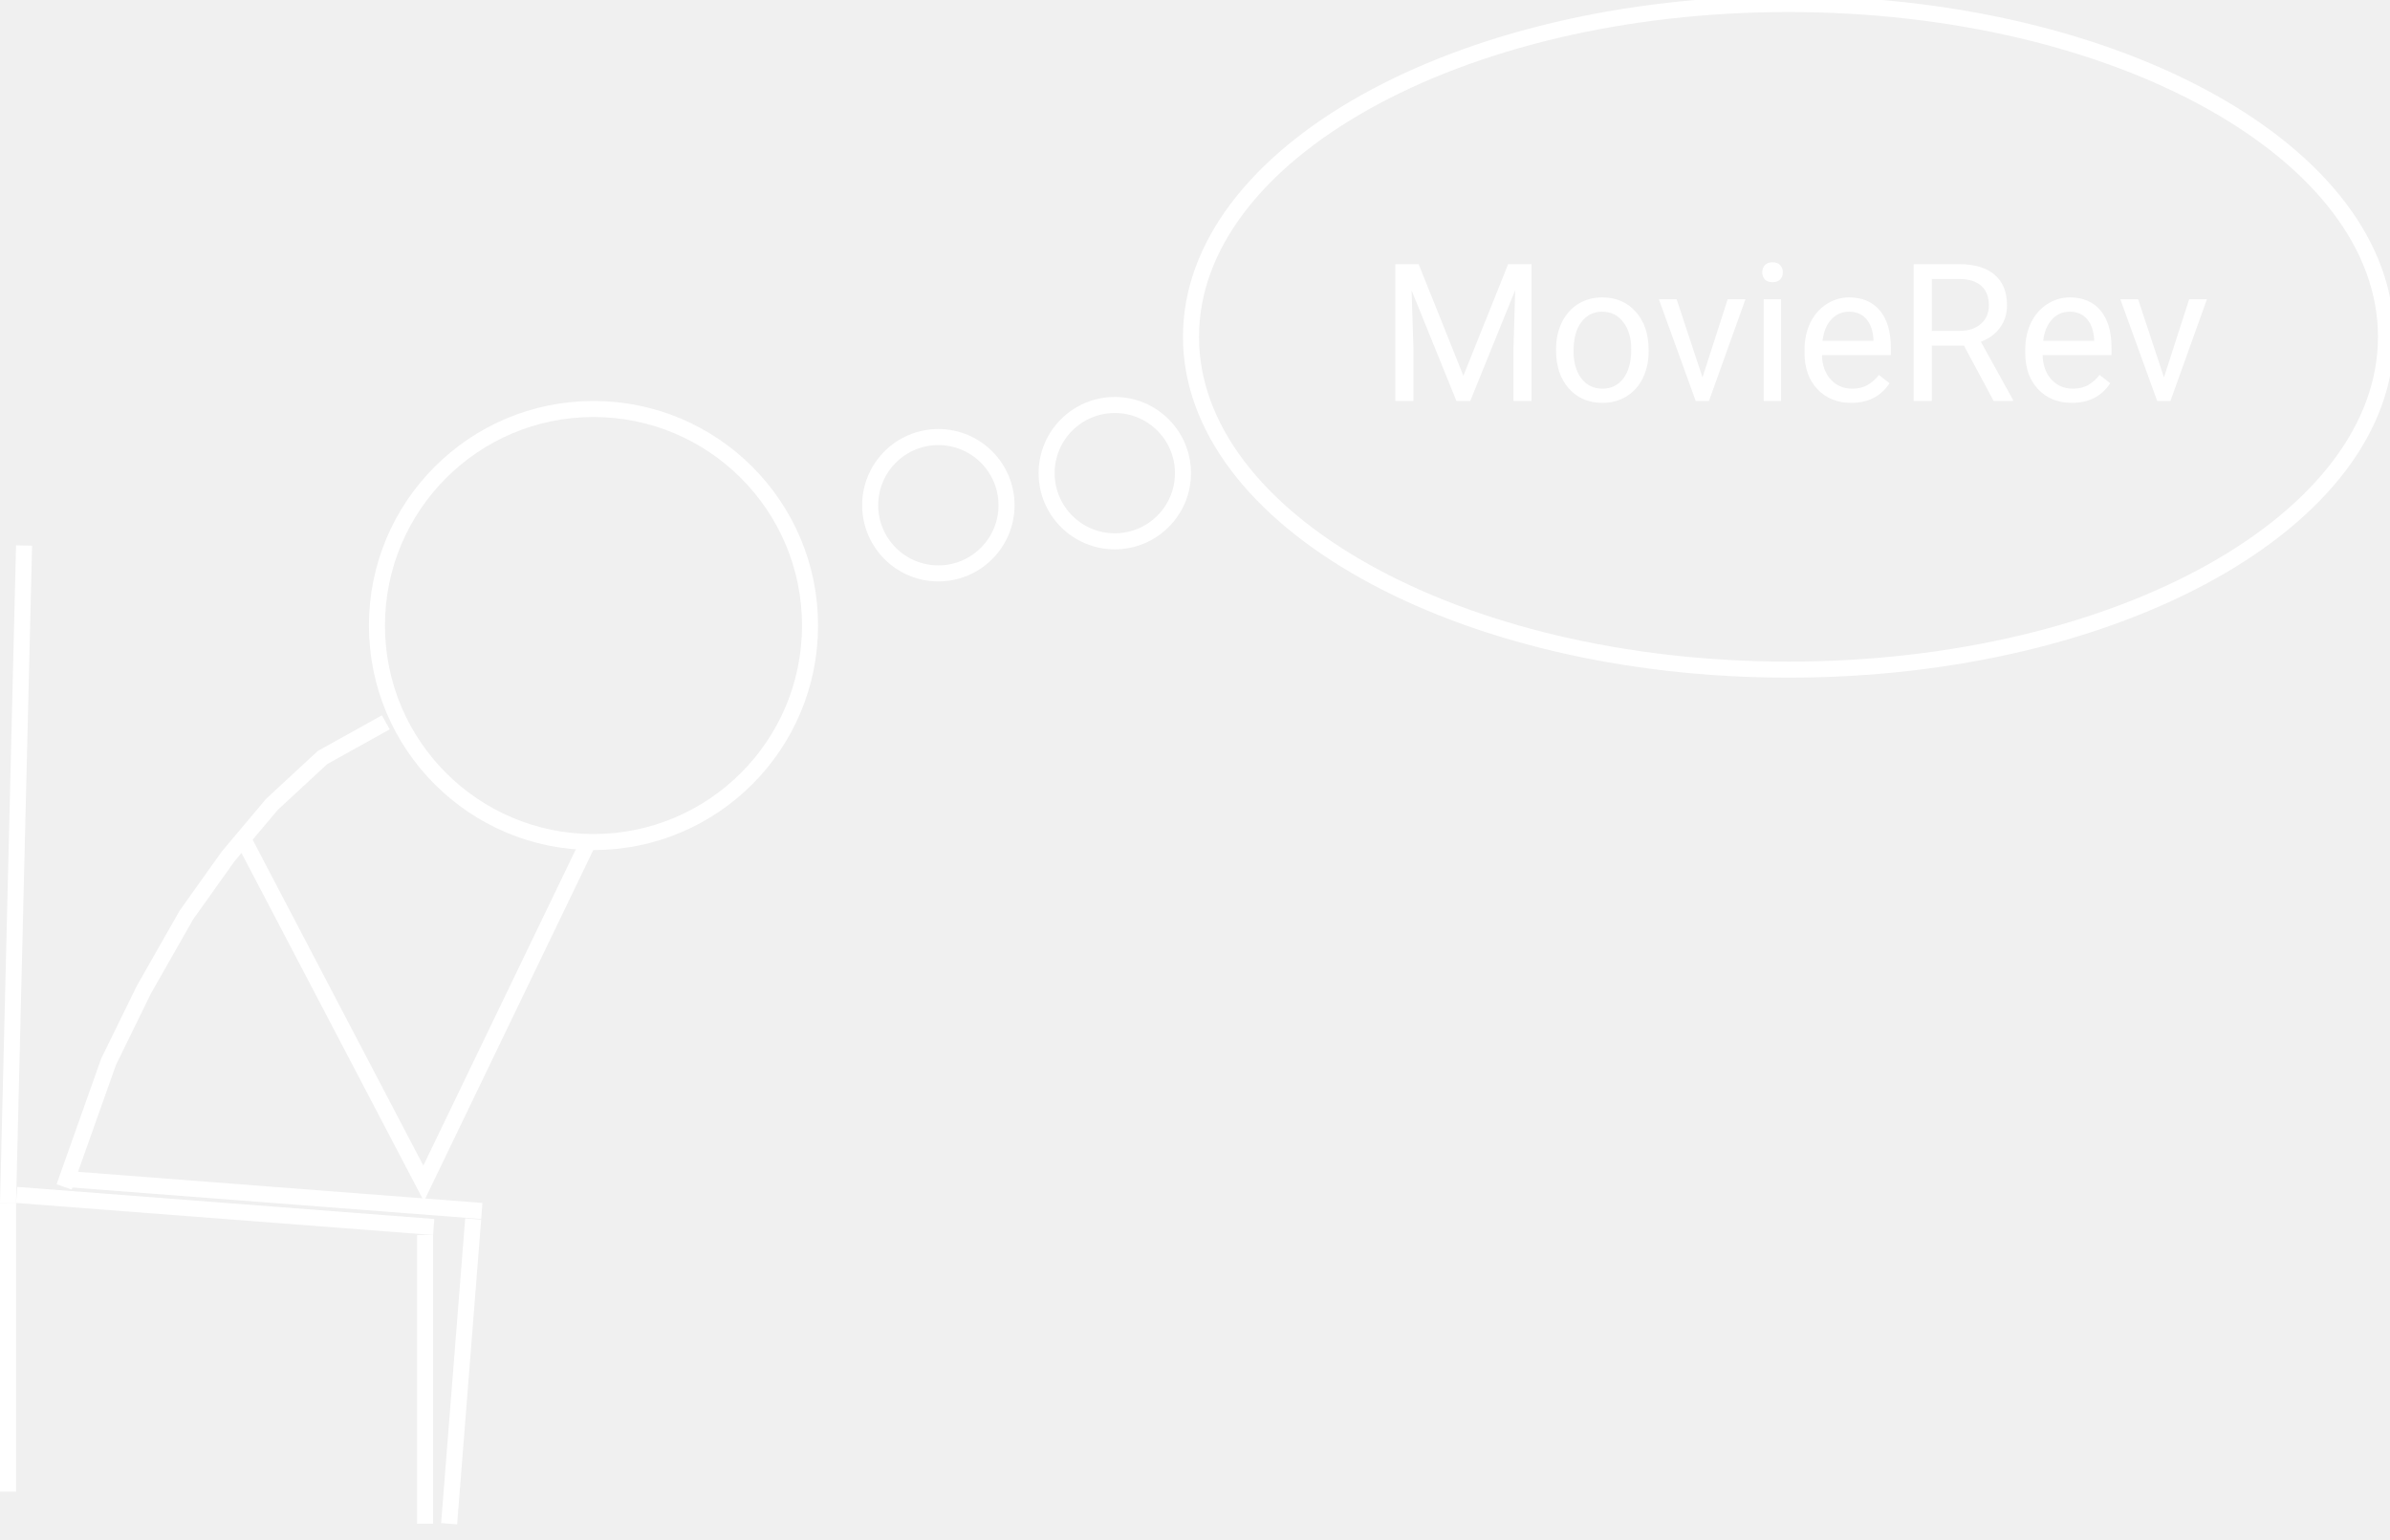
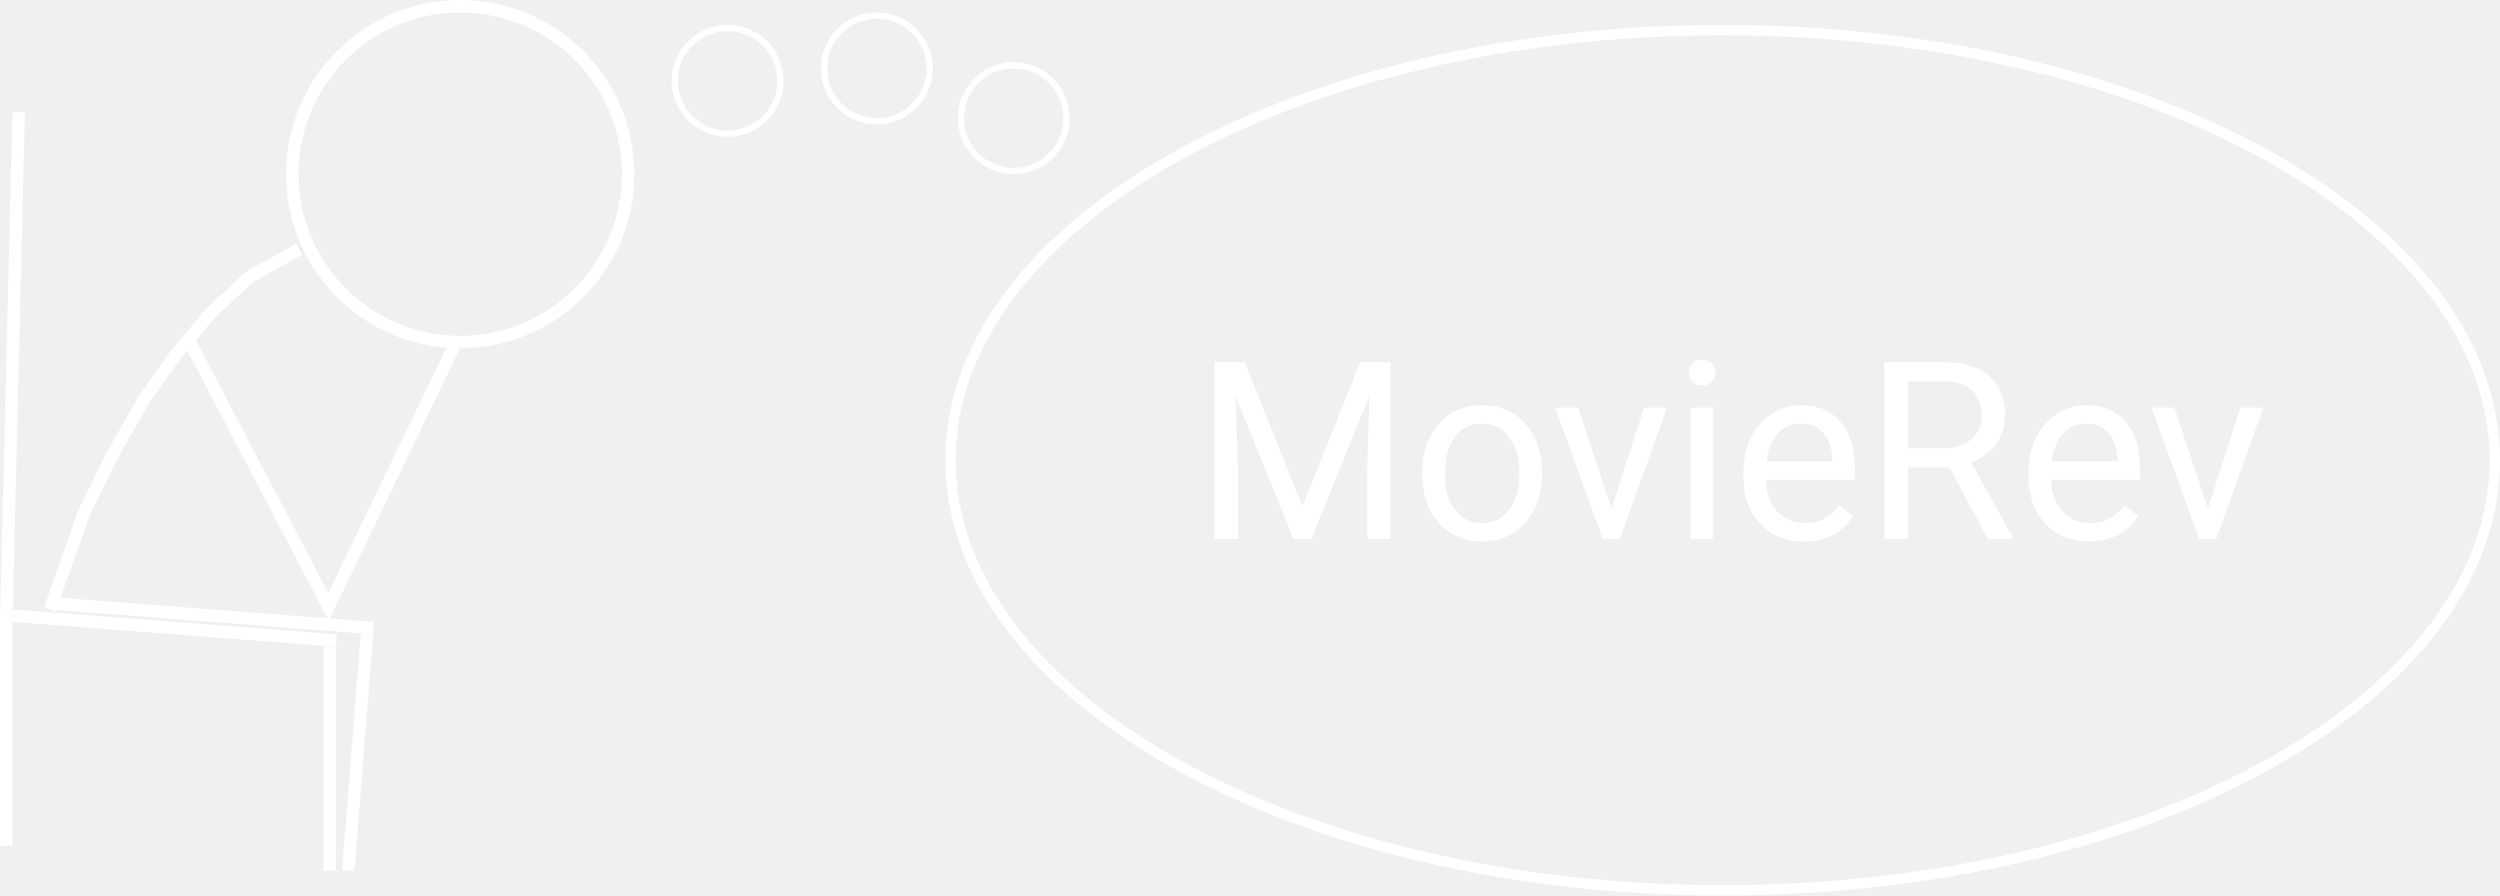
- <svg xmlns="http://www.w3.org/2000/svg" width="149" height="96" viewBox="0 0 149 96" fill="none">
-   <path d="M88.443 16.469L91.232 23.43L94.022 16.469H95.481V25H94.356V21.678L94.461 18.092L91.66 25H90.799L88.004 18.109L88.115 21.678V25H86.99V16.469H88.443ZM97.01 21.771C97.01 21.15 97.131 20.592 97.373 20.096C97.619 19.6 97.959 19.217 98.393 18.947C98.83 18.678 99.328 18.543 99.887 18.543C100.75 18.543 101.447 18.842 101.979 19.439C102.514 20.037 102.781 20.832 102.781 21.824V21.9C102.781 22.518 102.662 23.072 102.424 23.564C102.189 24.053 101.852 24.434 101.41 24.707C100.973 24.98 100.469 25.117 99.898 25.117C99.039 25.117 98.342 24.818 97.807 24.221C97.275 23.623 97.01 22.832 97.01 21.848V21.771ZM98.1 21.9C98.1 22.604 98.262 23.168 98.586 23.594C98.914 24.02 99.352 24.232 99.898 24.232C100.449 24.232 100.887 24.018 101.211 23.588C101.535 23.154 101.697 22.549 101.697 21.771C101.697 21.076 101.531 20.514 101.199 20.084C100.871 19.65 100.434 19.434 99.887 19.434C99.352 19.434 98.92 19.646 98.592 20.072C98.264 20.498 98.1 21.107 98.1 21.9ZM106.139 23.529L107.709 18.66H108.816L106.543 25H105.717L103.42 18.66H104.527L106.139 23.529ZM111.037 25H109.953V18.66H111.037V25ZM109.865 16.979C109.865 16.803 109.918 16.654 110.023 16.533C110.133 16.412 110.293 16.352 110.504 16.352C110.715 16.352 110.875 16.412 110.984 16.533C111.094 16.654 111.148 16.803 111.148 16.979C111.148 17.154 111.094 17.301 110.984 17.418C110.875 17.535 110.715 17.594 110.504 17.594C110.293 17.594 110.133 17.535 110.023 17.418C109.918 17.301 109.865 17.154 109.865 16.979ZM115.408 25.117C114.549 25.117 113.85 24.836 113.311 24.273C112.771 23.707 112.502 22.951 112.502 22.006V21.807C112.502 21.178 112.621 20.617 112.859 20.125C113.102 19.629 113.438 19.242 113.867 18.965C114.301 18.684 114.77 18.543 115.273 18.543C116.098 18.543 116.738 18.814 117.195 19.357C117.652 19.9 117.881 20.678 117.881 21.689V22.141H113.586C113.602 22.766 113.783 23.271 114.131 23.658C114.482 24.041 114.928 24.232 115.467 24.232C115.85 24.232 116.174 24.154 116.439 23.998C116.705 23.842 116.938 23.635 117.137 23.377L117.799 23.893C117.268 24.709 116.471 25.117 115.408 25.117ZM115.273 19.434C114.836 19.434 114.469 19.594 114.172 19.914C113.875 20.23 113.691 20.676 113.621 21.25H116.797V21.168C116.766 20.617 116.617 20.191 116.352 19.891C116.086 19.586 115.727 19.434 115.273 19.434ZM122.439 21.549H120.436V25H119.305V16.469H122.129C123.09 16.469 123.828 16.688 124.344 17.125C124.863 17.562 125.123 18.199 125.123 19.035C125.123 19.566 124.979 20.029 124.689 20.424C124.404 20.818 124.006 21.113 123.494 21.309L125.498 24.93V25H124.291L122.439 21.549ZM120.436 20.629H122.164C122.723 20.629 123.166 20.484 123.494 20.195C123.826 19.906 123.992 19.52 123.992 19.035C123.992 18.508 123.834 18.104 123.518 17.822C123.205 17.541 122.752 17.398 122.158 17.395H120.436V20.629ZM129.166 25.117C128.307 25.117 127.607 24.836 127.068 24.273C126.529 23.707 126.26 22.951 126.26 22.006V21.807C126.26 21.178 126.379 20.617 126.617 20.125C126.859 19.629 127.195 19.242 127.625 18.965C128.059 18.684 128.527 18.543 129.031 18.543C129.855 18.543 130.496 18.814 130.953 19.357C131.41 19.9 131.639 20.678 131.639 21.689V22.141H127.344C127.359 22.766 127.541 23.271 127.889 23.658C128.24 24.041 128.686 24.232 129.225 24.232C129.607 24.232 129.932 24.154 130.197 23.998C130.463 23.842 130.695 23.635 130.895 23.377L131.557 23.893C131.025 24.709 130.229 25.117 129.166 25.117ZM129.031 19.434C128.594 19.434 128.227 19.594 127.93 19.914C127.633 20.23 127.449 20.676 127.379 21.25H130.555V21.168C130.523 20.617 130.375 20.191 130.109 19.891C129.844 19.586 129.484 19.434 129.031 19.434ZM134.908 23.529L136.479 18.66H137.586L135.312 25H134.486L132.189 18.66H133.297L134.908 23.529Z" fill="white" />
-   <circle cx="37" cy="39" r="13.5" stroke="white" />
-   <path d="M24.052 45.036L20.105 47.231L16.954 50.148L14.216 53.403L11.619 57.051L8.97 61.704L6.771 66.193L4 74" stroke="white" />
-   <line x1="4.038" y1="73.501" x2="30.038" y2="75.501" stroke="white" />
-   <path d="M29.5 76L28 95" stroke="white" />
-   <path d="M15 52L26.411 73.785L36.762 52.314" stroke="white" />
-   <line x1="1.5" y1="34.012" x2="0.5" y2="75.012" stroke="white" />
-   <line x1="1.038" y1="74.501" x2="27.038" y2="76.501" stroke="white" />
-   <line x1="26.5" y1="77" x2="26.5" y2="95" stroke="white" />
-   <line x1="0.5" y1="75" x2="0.5" y2="93" stroke="white" />
-   <path d="M148.75 21C148.75 26.668 144.645 31.851 137.894 35.631C131.152 39.407 121.821 41.75 111.5 41.75C101.179 41.75 91.848 39.407 85.106 35.631C78.355 31.851 74.25 26.668 74.25 21C74.25 15.332 78.355 10.149 85.106 6.369C91.848 2.593 101.179 0.25 111.5 0.25C121.821 0.25 131.152 2.593 137.894 6.369C144.645 10.149 148.75 15.332 148.75 21Z" stroke="white" stroke-width="1" />
-   <circle cx="69.5" cy="29.5" r="4.25" stroke="white" stroke-width="1" />
-   <circle cx="58.5" cy="31.5" r="4.25" stroke="white" stroke-width="1" />
+ <svg xmlns="http://www.w3.org/2000/svg" width="201" height="72" viewBox="0 0 201 72" fill="none">
+   <path d="M100.072 29.115L104.721 40.716L109.369 29.115H111.801V43.333H109.926V37.796L110.102 31.82L105.434 43.333H103.998L99.34 31.849L99.525 37.796V43.333H97.65V29.115H100.072ZM114.35 37.953C114.35 36.917 114.551 35.986 114.955 35.16C115.365 34.333 115.932 33.695 116.654 33.245C117.383 32.796 118.214 32.572 119.145 32.572C120.583 32.572 121.745 33.07 122.631 34.066C123.523 35.062 123.969 36.387 123.969 38.04V38.167C123.969 39.196 123.77 40.12 123.373 40.941C122.982 41.755 122.419 42.389 121.684 42.845C120.954 43.301 120.115 43.529 119.164 43.529C117.732 43.529 116.57 43.031 115.678 42.035C114.792 41.038 114.35 39.72 114.35 38.079V37.953ZM116.166 38.167C116.166 39.339 116.436 40.28 116.977 40.99C117.523 41.699 118.253 42.054 119.164 42.054C120.082 42.054 120.811 41.696 121.352 40.98C121.892 40.257 122.162 39.248 122.162 37.953C122.162 36.794 121.885 35.856 121.332 35.14C120.785 34.417 120.056 34.056 119.145 34.056C118.253 34.056 117.533 34.411 116.986 35.12C116.439 35.83 116.166 36.846 116.166 38.167ZM129.564 40.882L132.182 32.767H134.027L130.238 43.333H128.861L125.033 32.767H126.879L129.564 40.882ZM137.729 43.333H135.922V32.767H137.729V43.333ZM135.775 29.964C135.775 29.671 135.863 29.424 136.039 29.222C136.221 29.02 136.488 28.919 136.84 28.919C137.191 28.919 137.458 29.02 137.641 29.222C137.823 29.424 137.914 29.671 137.914 29.964C137.914 30.257 137.823 30.501 137.641 30.697C137.458 30.892 137.191 30.99 136.84 30.99C136.488 30.99 136.221 30.892 136.039 30.697C135.863 30.501 135.775 30.257 135.775 29.964ZM145.014 43.529C143.581 43.529 142.416 43.06 141.518 42.122C140.619 41.178 140.17 39.919 140.17 38.343V38.011C140.17 36.963 140.368 36.029 140.766 35.208C141.169 34.382 141.729 33.737 142.445 33.275C143.168 32.806 143.949 32.572 144.789 32.572C146.163 32.572 147.23 33.024 147.992 33.929C148.754 34.834 149.135 36.13 149.135 37.816V38.568H141.977C142.003 39.609 142.305 40.453 142.885 41.097C143.471 41.735 144.213 42.054 145.111 42.054C145.749 42.054 146.29 41.924 146.732 41.663C147.175 41.403 147.562 41.058 147.895 40.628L148.998 41.488C148.113 42.848 146.785 43.529 145.014 43.529ZM144.789 34.056C144.06 34.056 143.448 34.323 142.953 34.857C142.458 35.384 142.152 36.126 142.035 37.083H147.328V36.947C147.276 36.029 147.029 35.319 146.586 34.818C146.143 34.31 145.544 34.056 144.789 34.056ZM156.732 37.581H153.393V43.333H151.508V29.115H156.215C157.816 29.115 159.047 29.479 159.906 30.208C160.772 30.938 161.205 31.999 161.205 33.392C161.205 34.277 160.964 35.049 160.482 35.706C160.007 36.364 159.343 36.855 158.49 37.181L161.83 43.216V43.333H159.818L156.732 37.581ZM153.393 36.048H156.273C157.204 36.048 157.943 35.807 158.49 35.325C159.044 34.844 159.32 34.199 159.32 33.392C159.32 32.513 159.057 31.839 158.529 31.37C158.008 30.902 157.253 30.664 156.264 30.657H153.393V36.048ZM167.943 43.529C166.511 43.529 165.346 43.06 164.447 42.122C163.549 41.178 163.1 39.919 163.1 38.343V38.011C163.1 36.963 163.298 36.029 163.695 35.208C164.099 34.382 164.659 33.737 165.375 33.275C166.098 32.806 166.879 32.572 167.719 32.572C169.092 32.572 170.16 33.024 170.922 33.929C171.684 34.834 172.064 36.13 172.064 37.816V38.568H164.906C164.932 39.609 165.235 40.453 165.814 41.097C166.4 41.735 167.143 42.054 168.041 42.054C168.679 42.054 169.219 41.924 169.662 41.663C170.105 41.403 170.492 41.058 170.824 40.628L171.928 41.488C171.042 42.848 169.714 43.529 167.943 43.529ZM167.719 34.056C166.99 34.056 166.378 34.323 165.883 34.857C165.388 35.384 165.082 36.126 164.965 37.083H170.258V36.947C170.206 36.029 169.958 35.319 169.516 34.818C169.073 34.31 168.474 34.056 167.719 34.056ZM177.514 40.882L180.131 32.767H181.977L178.188 43.333H176.811L172.982 32.767H174.828L177.514 40.882Z" fill="white" />
+   <circle cx="37" cy="14" r="13.5" stroke="white" />
+   <path d="M24.052 20.036L20.105 22.231L16.954 25.148L14.216 28.403L11.619 32.051L8.97 36.704L6.771 41.193L4 49" stroke="white" />
+   <line x1="4.038" y1="48.502" x2="30.038" y2="50.502" stroke="white" />
+   <path d="M29.5 51L28 70" stroke="white" />
+   <path d="M15 27L26.411 48.785L36.762 27.314" stroke="white" />
+   <line x1="1.5" y1="9.012" x2="0.5" y2="50.012" stroke="white" />
+   <line x1="1.038" y1="49.502" x2="27.038" y2="51.502" stroke="white" />
+   <line x1="26.5" y1="52" x2="26.5" y2="70" stroke="white" />
+   <line x1="0.5" y1="50" x2="0.5" y2="68" stroke="white" />
+   <path d="M200.583 37C200.583 46.447 193.741 55.085 182.491 61.385C171.253 67.678 155.701 71.583 138.5 71.583C121.299 71.583 105.747 67.678 94.509 61.385C83.259 55.085 76.417 46.447 76.417 37C76.417 27.553 83.259 18.915 94.509 12.615C105.747 6.322 121.299 2.417 138.5 2.417C155.701 2.417 171.253 6.322 182.491 12.615C193.741 18.915 200.583 27.553 200.583 37Z" stroke="white" stroke-width="0.833" />
+   <circle cx="70.5" cy="5.5" r="4.25" stroke="white" stroke-width="0.5" />
+   <circle cx="81.5" cy="9.5" r="4.25" stroke="white" stroke-width="0.5" />
+   <circle cx="58.5" cy="6.5" r="4.25" stroke="white" stroke-width="0.5" />
</svg>
